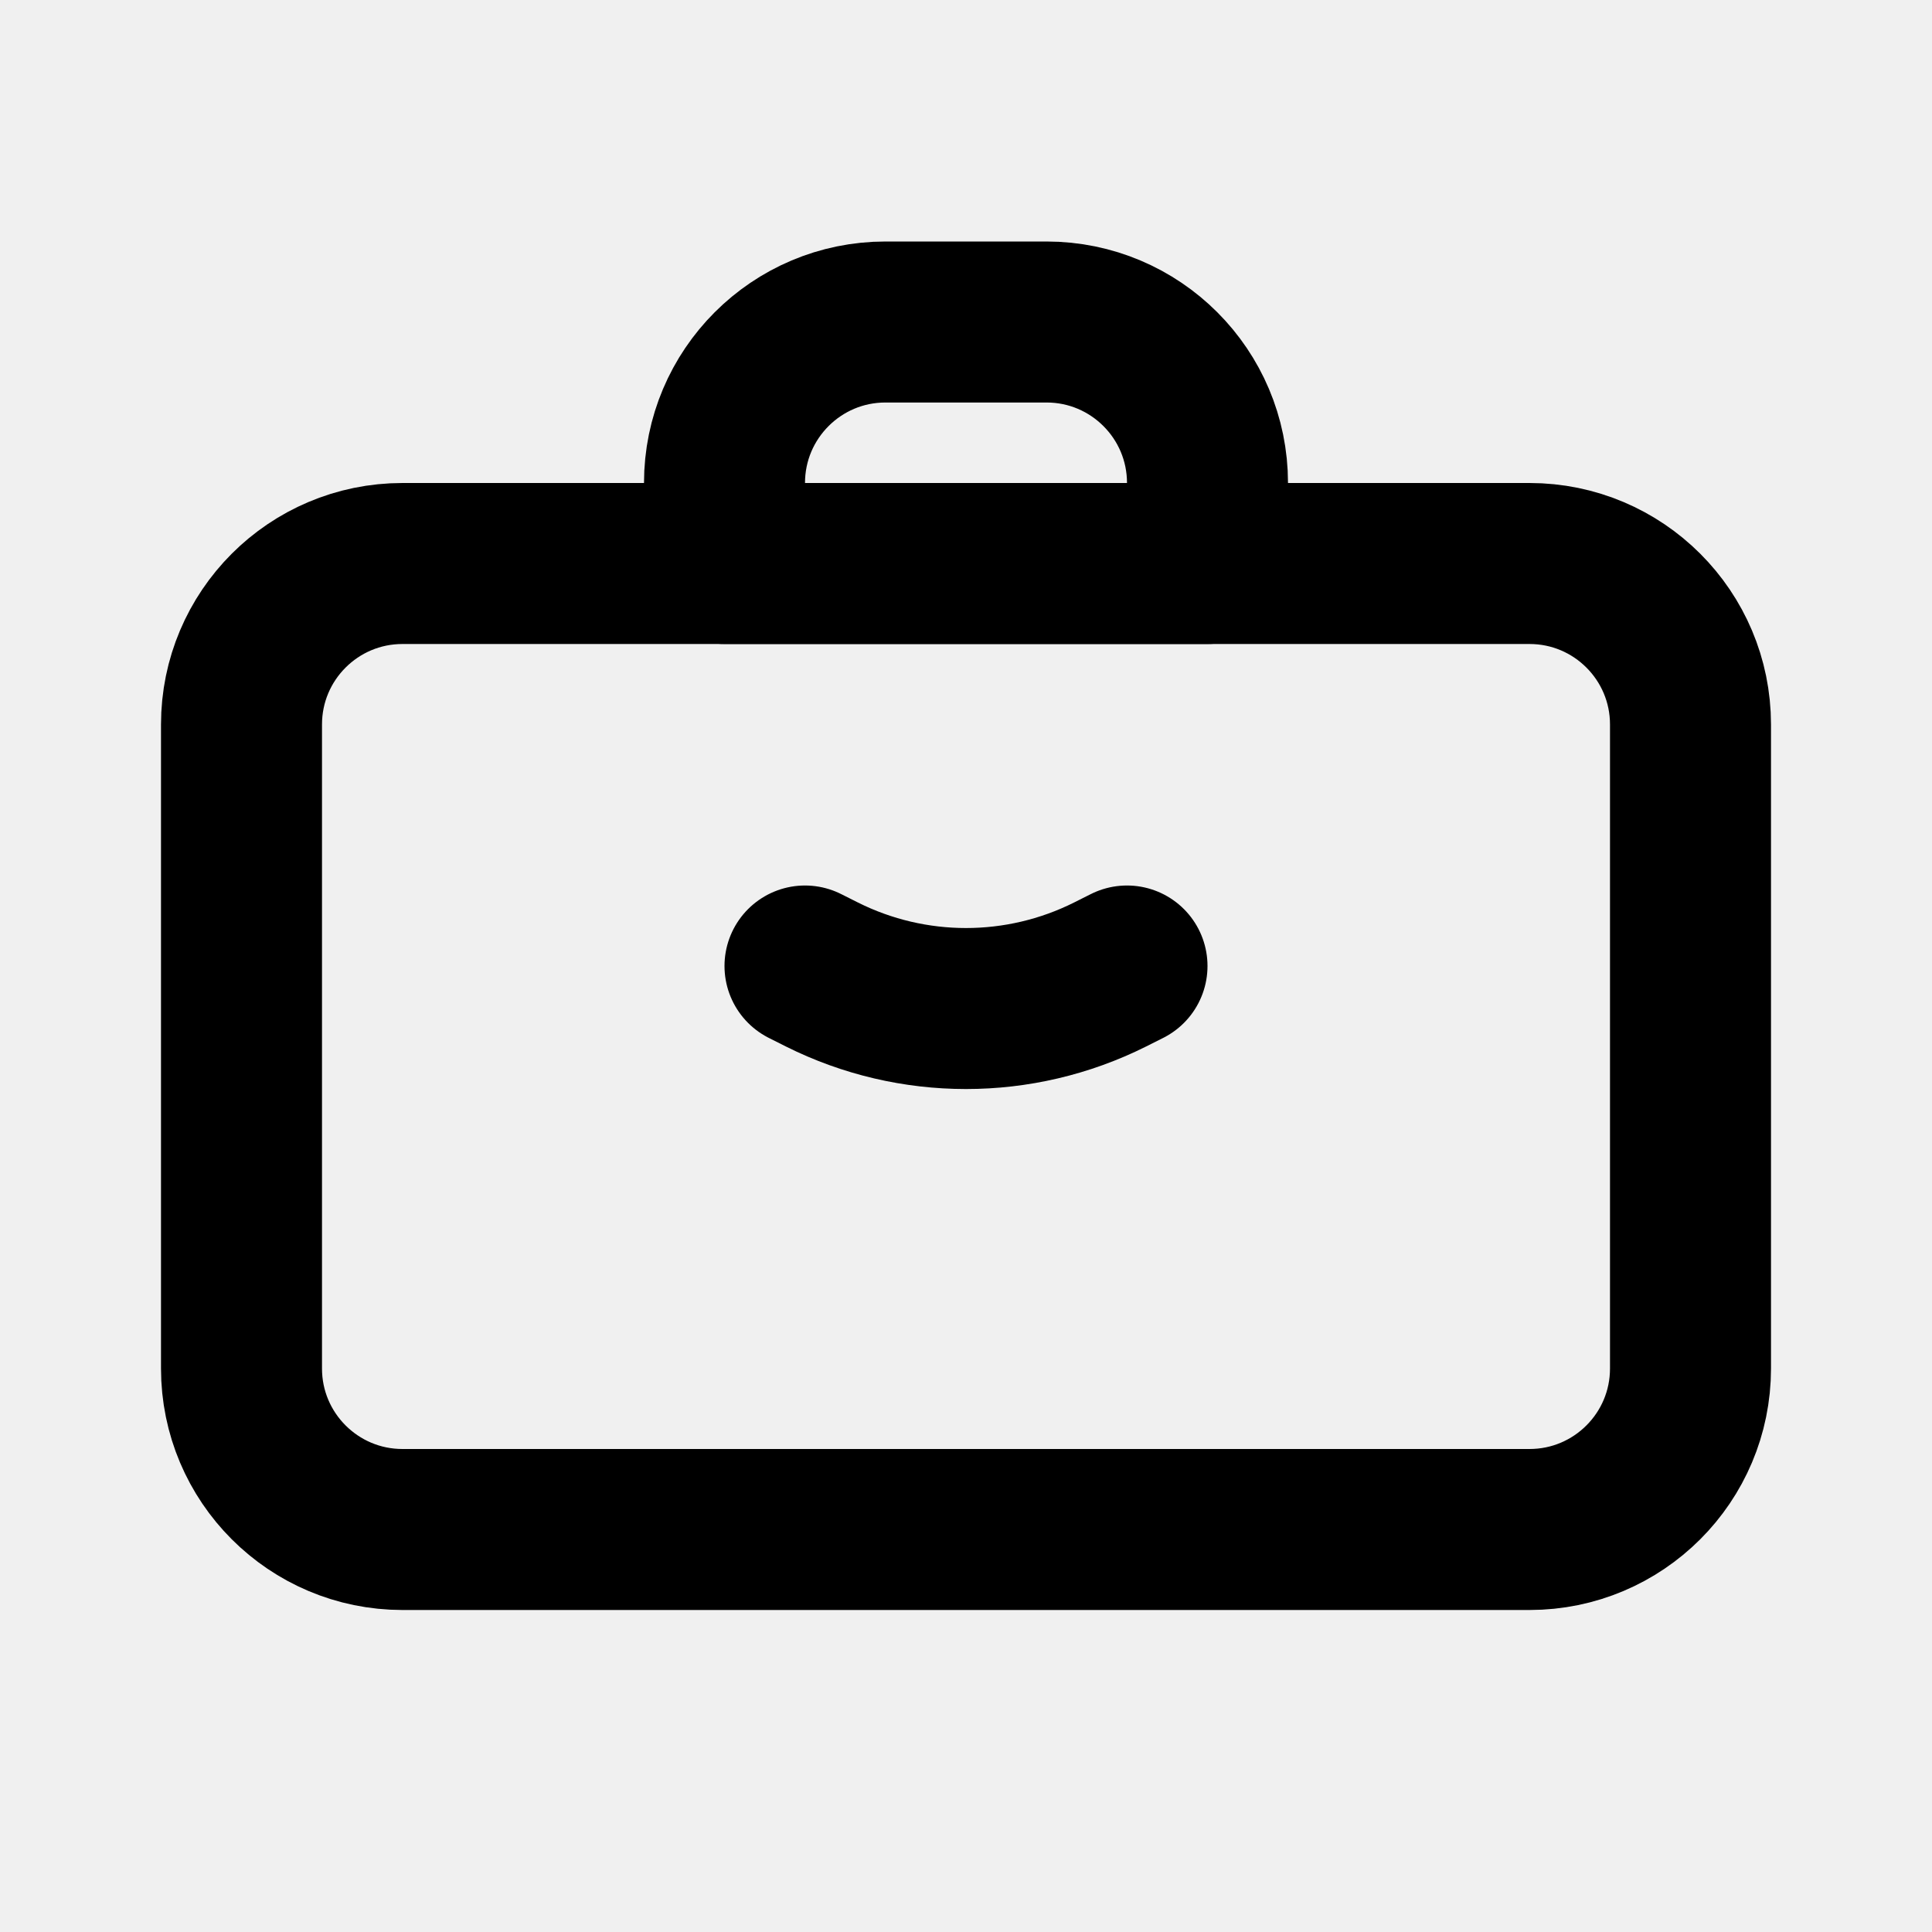
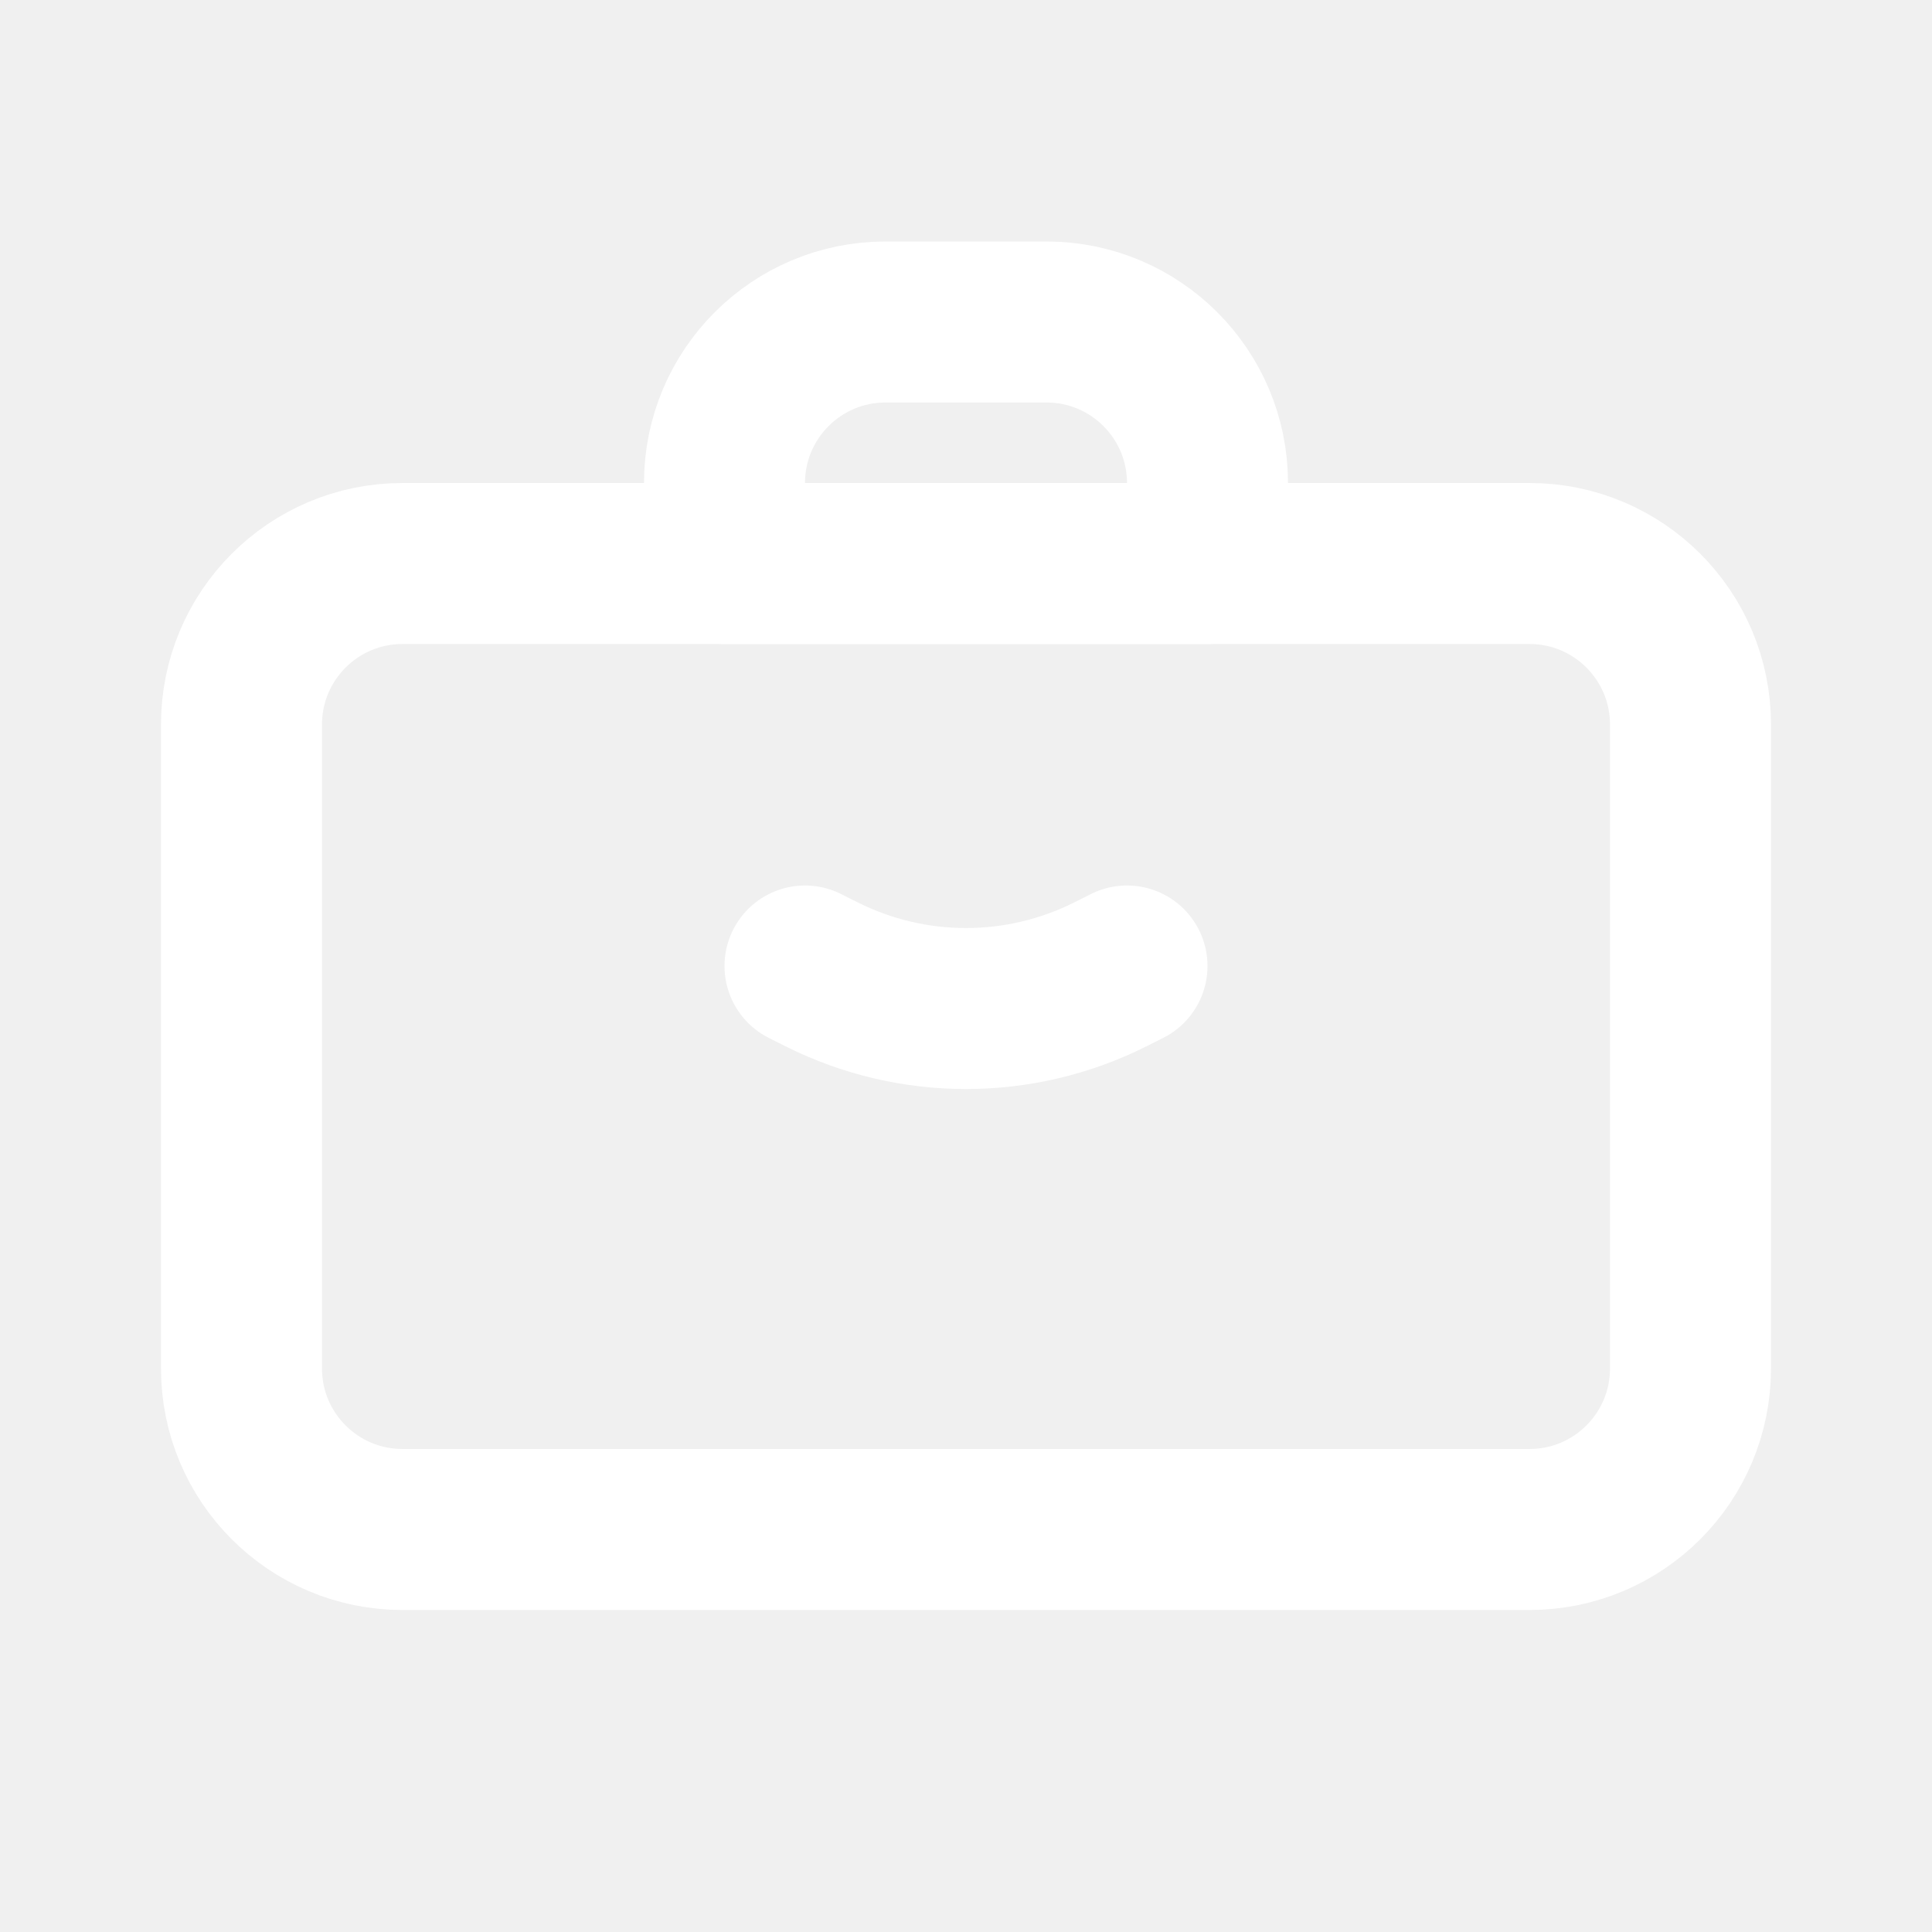
<svg xmlns="http://www.w3.org/2000/svg" width="24" height="24" viewBox="0 0 24 24">
-   <g fill="none" stroke="currentColor" stroke-linecap="round" stroke-linejoin="round" stroke-width="2">
+   <g fill="none" stroke="white" stroke-linecap="round" stroke-linejoin="round" stroke-width="2">
    <rect width="18" height="12" x="3" y="7" rx="2" />
    <path d="M9 6a2 2 0 0 1 2-2h2a2 2 0 0 1 2 2v1H9zm1 6l.211.106a4 4 0 0 0 3.578 0L14 12" />
  </g>
</svg>
